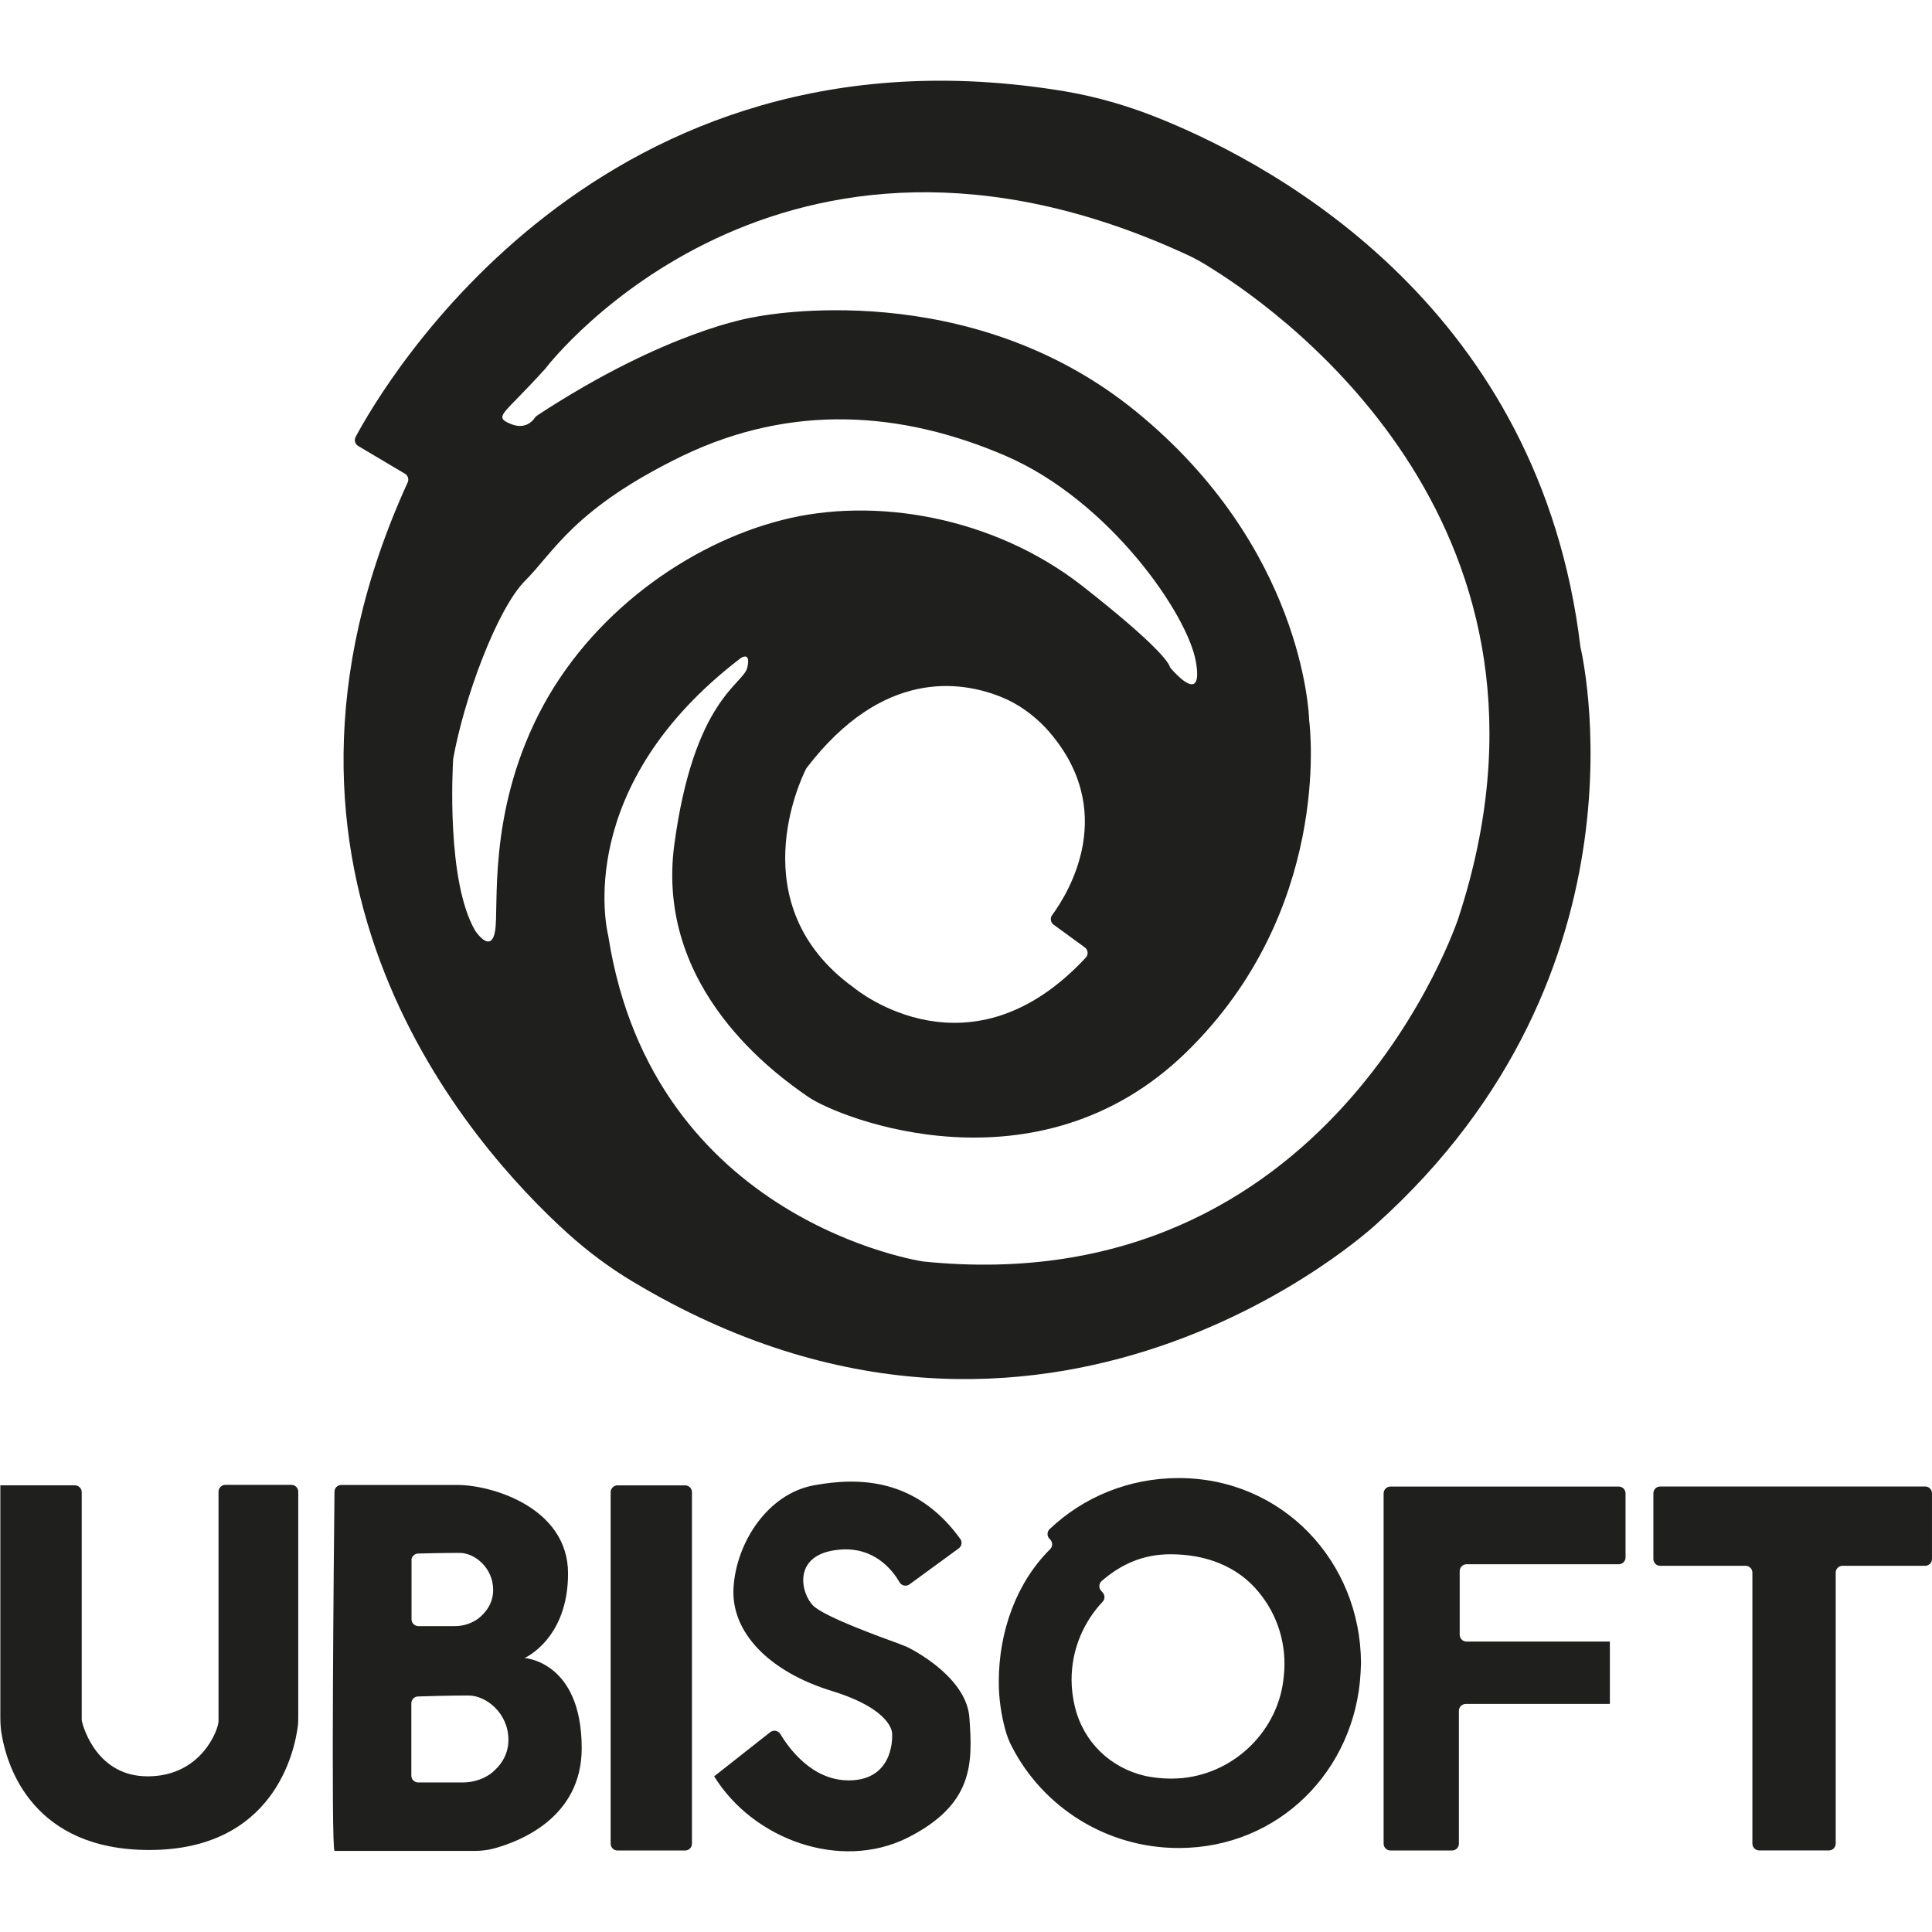
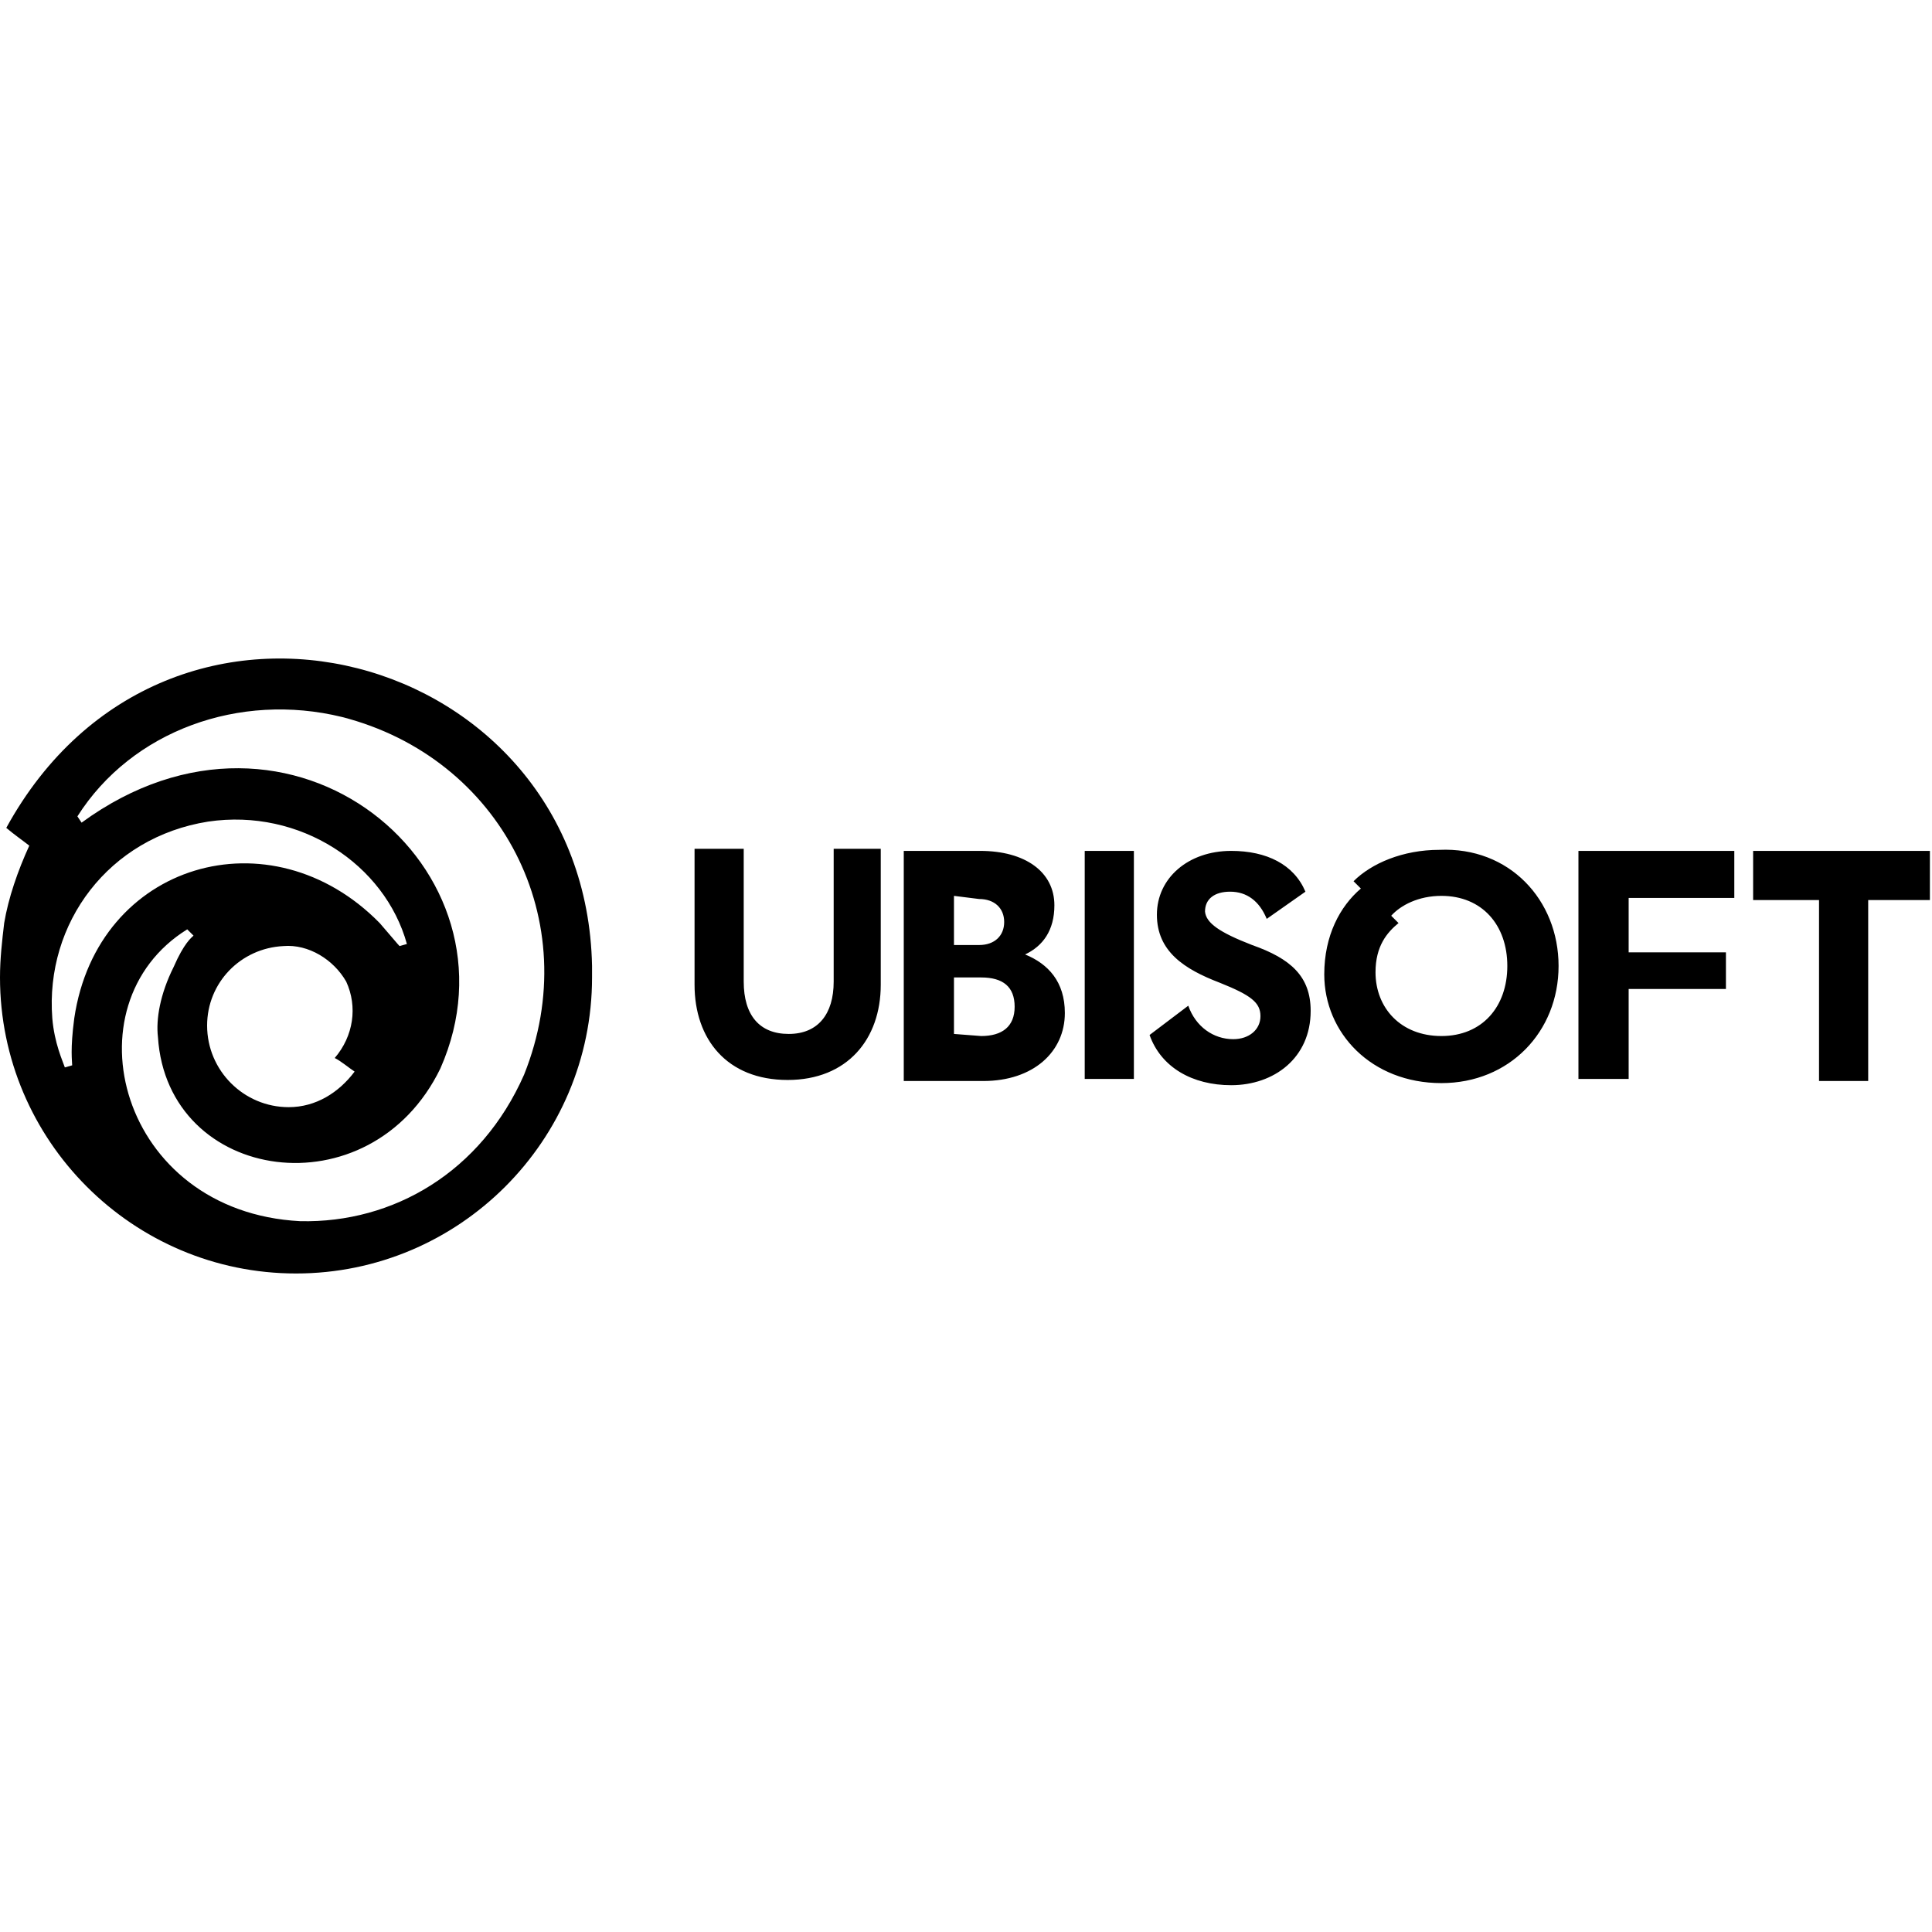
<svg xmlns="http://www.w3.org/2000/svg" width="100" height="100" viewBox="0 0 100 100" version="1.1" id="svg1" xml:space="preserve">
  <defs id="defs1" />
  <g id="layer1">
-     <path d="M 81.804,33.496 C 79.719,16.095 66.281,8.681 60.133,6.179 c -1.623,-0.666 -3.314,-1.166 -5.041,-1.457 C 31.005,0.726 19.828,19.958 18.408,22.614 c -0.087,0.166 -0.033,0.375 0.133,0.47 l 2.419,1.436 c 0.154,0.092 0.216,0.287 0.141,0.45 -9.271,20.327 3.301,34.364 8.301,38.885 1.02,0.916 2.127,1.748 3.314,2.46 21.485,12.917 38.506,-2.939 38.506,-2.939 14.666,-13.167 10.582,-29.881 10.582,-29.881 m -53.926,3.48 c -2.648,5.229 -2.044,9.982 -2.252,11.21 -0.196,1.153 -0.924,0.142 -1.012,0.013 a 0.09,0.09 0 0 0 -0.017,-0.025 c -1.503,-2.564 -1.166,-8.476 -1.141,-8.867 0,-0.013 0.004,-0.025 0.004,-0.042 0.545,-3.064 2.252,-7.734 3.726,-9.212 1.499,-1.499 2.523,-3.73 8.147,-6.461 5.645,-2.71 11.335,-2.314 16.71,0 5.374,2.314 9.437,8.209 9.858,10.669 0.375,2.181 -1.007,0.674 -1.299,0.333 -0.029,-0.033 -0.05,-0.067 -0.062,-0.108 -0.067,-0.192 -0.587,-1.074 -4.533,-4.167 -4.625,-3.605 -10.794,-4.625 -15.544,-3.397 -4.792,1.22 -9.937,4.825 -12.584,10.053 m 28.32,12.593 c -5.974,6.427 -11.789,1.732 -12.018,1.544 a 0.06,0.06 0 0 0 -0.017,-0.013 c -5.861,-4.25 -2.697,-10.803 -2.444,-11.298 0.008,-0.021 0.021,-0.037 0.033,-0.054 3.934,-5.141 7.984,-4.517 10.087,-3.663 0.874,0.354 1.644,0.916 2.294,1.603 3.855,4.229 1.153,8.555 0.325,9.679 a 0.353,0.353 0 0 0 0.075,0.495 l 1.615,1.178 a 0.355,0.355 0 0 1 0.05,0.529 m 19.295,-2.069 c 0,0 -6.523,19.961 -27.712,17.796 0,0 -13.97,-2.04 -16.293,-16.822 0,-0.008 -0.004,-0.021 -0.004,-0.029 -0.087,-0.35 -1.823,-7.747 6.848,-14.374 0.008,-0.008 0.021,-0.013 0.029,-0.021 0.092,-0.054 0.5,-0.266 0.316,0.512 -0.208,0.874 -2.752,1.623 -3.772,9.125 -1.02,7.501 5.291,11.96 6.919,13.084 1.623,1.124 11.877,5.187 19.565,-2.294 7.506,-7.302 6.432,-16.71 6.377,-17.155 0,-0.013 -0.004,-0.021 -0.004,-0.033 -0.013,-0.42 -0.362,-8.975 -8.959,-15.985 -8.667,-7.069 -19.349,-4.97 -19.703,-4.9 -0.004,0 -0.013,0.004 -0.017,0.004 -0.221,0.033 -4.583,0.72 -11.223,5.062 -0.062,0.042 -0.146,0.104 -0.187,0.167 -0.125,0.187 -0.52,0.604 -1.228,0.312 -0.708,-0.291 -0.562,-0.416 0.354,-1.353 0.845,-0.866 1.336,-1.411 1.407,-1.49 0.004,-0.008 0.013,-0.012 0.017,-0.021 0.337,-0.437 12.156,-15.519 33.061,-5.97 0.52,0.229 0.999,0.499 1.478,0.812 3.913,2.444 19.27,13.571 12.73,33.573 M 9.9886774e-5,76.881 H 3.876 a 0.353,0.353 0 0 1 0.354,0.354 v 11.773 c 0,0.029 0.004,0.058 0.008,0.083 0.087,0.362 0.799,2.852 3.405,2.852 2.793,0 3.668,-2.439 3.668,-2.856 v -11.877 a 0.353,0.353 0 0 1 0.354,-0.354 h 3.418 a 0.353,0.353 0 0 1 0.354,0.354 v 11.627 c 0,0.167 0,0.333 -0.021,0.499 -0.167,1.332 -1.249,6.419 -7.689,6.419 -6.003,0 -7.335,-4.271 -7.626,-5.899 -0.062,-0.312 -0.083,-0.625 -0.083,-0.958 v -12.022 z M 27.15,85.819 c 0,0 2.252,-0.978 2.252,-4.375 0,-3.397 -3.917,-4.583 -5.732,-4.583 h -6.003 c -0.196,0 -0.354,0.154 -0.354,0.35 -0.029,2.585 -0.187,18.591 0.004,18.591 h 7.293 c 0.312,0 0.645,-0.042 0.957,-0.125 1.311,-0.354 4.542,-1.582 4.542,-5.187 0,-4.504 -2.96,-4.671 -2.96,-4.671 m -5.853,-5.054 a 0.355,0.355 0 0 1 0.346,-0.354 c 0.462,-0.012 1.32,-0.033 2.156,-0.033 0.77,0 1.728,0.77 1.728,1.915 0,0.729 -0.416,1.207 -0.791,1.499 a 2.056,2.056 0 0 1 -1.186,0.375 h -1.894 a 0.353,0.353 0 0 1 -0.354,-0.354 v -3.047 z m 2.664,11.494 h -2.315 a 0.353,0.353 0 0 1 -0.354,-0.354 v -3.742 c 0,-0.192 0.15,-0.345 0.341,-0.354 0.529,-0.017 1.594,-0.05 2.619,-0.05 0.916,0 2.065,0.916 2.065,2.294 0,0.853 -0.479,1.415 -0.937,1.769 -0.42,0.291 -0.92,0.437 -1.419,0.437 m 8.001,-15.377 h 3.501 a 0.353,0.353 0 0 1 0.354,0.354 v 18.192 a 0.353,0.353 0 0 1 -0.354,0.354 h -3.501 a 0.353,0.353 0 0 1 -0.354,-0.354 v -18.192 a 0.353,0.353 0 0 1 0.354,-0.354 m 5.004,15.061 2.901,-2.285 c 0.167,-0.133 0.412,-0.087 0.524,0.096 0.446,0.741 1.644,2.398 3.534,2.398 2.439,0 2.252,-2.419 2.252,-2.419 0,0 0.062,-1.228 -3.126,-2.211 -3.189,-0.978 -5.229,-3.001 -5.083,-5.353 0.146,-2.335 1.769,-4.854 4.167,-5.291 2.327,-0.425 5.283,-0.379 7.568,2.772 0.117,0.158 0.079,0.379 -0.079,0.495 l -2.548,1.861 c -0.171,0.125 -0.412,0.075 -0.516,-0.108 -0.362,-0.629 -1.311,-1.861 -3.135,-1.686 -2.439,0.229 -1.982,2.252 -1.332,2.897 0.583,0.583 3.605,1.665 4.292,1.915 0.1,0.042 0.412,0.158 0.529,0.204 l 0.025,0.013 c 0.704,0.341 3.114,1.736 3.239,3.684 0.167,2.335 0.229,4.479 -3.23,6.211 -3.463,1.707 -7.963,0.079 -9.982,-3.193 m 46.362,-3.747 h -7.46 a 0.353,0.353 0 0 0 -0.354,0.354 v 6.877 a 0.353,0.353 0 0 1 -0.354,0.354 h -3.189 a 0.353,0.353 0 0 1 -0.354,-0.354 v -18.129 a 0.353,0.353 0 0 1 0.354,-0.354 h 11.814 a 0.353,0.353 0 0 1 0.354,0.354 v 3.314 a 0.353,0.353 0 0 1 -0.354,0.354 h -7.876 a 0.353,0.353 0 0 0 -0.354,0.354 v 3.293 a 0.353,0.353 0 0 0 0.354,0.354 h 7.418 m 7.377,10.457 v -14.025 a 0.353,0.353 0 0 0 -0.354,-0.354 h -4.417 a 0.353,0.353 0 0 1 -0.354,-0.354 v -3.397 a 0.353,0.353 0 0 1 0.354,-0.354 h 13.713 a 0.353,0.353 0 0 1 0.354,0.354 v 3.397 a 0.353,0.353 0 0 1 -0.354,0.354 h -4.275 a 0.353,0.353 0 0 0 -0.354,0.354 v 14.025 a 0.353,0.353 0 0 1 -0.354,0.354 h -3.605 a 0.353,0.353 0 0 1 -0.354,-0.354 m -29.694,-18.92 c -2.598,0 -4.95,0.999 -6.677,2.639 a 0.353,0.353 0 0 0 -0.008,0.508 l 0.033,0.033 c 0.137,0.137 0.137,0.366 -0.004,0.504 -1.728,1.711 -2.656,4.238 -2.656,6.86 0,0.874 0.125,1.728 0.354,2.543 0.083,0.291 0.187,0.562 0.333,0.833 1.603,3.106 4.875,5.229 8.625,5.229 5.187,0 9.146,-4.021 9.416,-9.083 0,-0.167 0.021,-0.312 0.021,-0.479 -0.021,-5.291 -4.084,-9.587 -9.437,-9.587 m 0.229,15.527 c -0.666,0.062 -1.311,0.021 -1.94,-0.104 -1.832,-0.416 -3.23,-1.769 -3.667,-3.605 -0.104,-0.437 -0.167,-0.916 -0.167,-1.374 0,-1.569 0.612,-2.981 1.607,-4.042 a 0.353,0.353 0 0 0 0.004,-0.479 l -0.083,-0.092 c -0.133,-0.146 -0.117,-0.375 0.033,-0.504 0.995,-0.858 2.115,-1.382 3.568,-1.382 1.832,0 3.459,0.624 4.542,1.94 0.978,1.166 1.499,2.731 1.311,4.396 -0.25,2.723 -2.456,4.95 -5.208,5.245 m 22.088,-4.046 v -2.772" style="fill:#1f201e;stroke-width:0.042" id="path1" />
+     <g id="g2" transform="matrix(0.5414185,0,0,0.5414185,-3.22e-7,34.07971)">
+       <path d="M 56.6,29.4 C 56,-0.8 16,-11.9 0.6,16.2 c 0.7,0.6 1.7,1.3 2.2,1.7 -1.1,2.4 -2,5 -2.4,7.4 C 0.2,27 0,28.7 0,30.5 c 0,15.6 12.7,28.3 28.3,28.3 15.6,0 28.3,-12.7 28.3,-28.3 0,-0.4 0,-0.7 0,-1.1 z m -49.5,5 c -0.4,3 -0.2,4.1 -0.2,4.5 L 6.2,39.1 C 6,38.5 5.2,36.8 5,34.4 4.3,25.3 10.4,17.1 19.9,15.6 c 8.8,-1.3 16.9,4.1 19,11.7 l -0.7,0.2 C 38,27.3 37.6,26.8 36.3,25.3 25.9,14.7 9.3,19.5 7.1,34.4 Z m 26.8,5.1 c -1.5,2 -3.7,3.4 -6.3,3.4 -4.3,0 -7.8,-3.5 -7.8,-7.8 0,-4.1 3.2,-7.4 7.3,-7.6 v 0 c 2.4,-0.2 4.8,1.3 6,3.4 1.1,2.4 0.7,5.2 -1.1,7.3 0.6,0.3 1.3,0.9 1.9,1.3 z m 16.2,0.3 C 46,49.1 37.6,54 28.7,53.8 11.4,52.9 6.3,33.1 17.9,25.9 l 0.6,0.6 c -0.2,0.2 -0.9,0.7 -1.9,3 -1.3,2.6 -1.7,5 -1.5,6.7 0.9,14 20.3,16.8 27,3 C 50.5,20.2 27.9,1 7.8,15.7 L 7.4,15.1 C 12.6,6.9 22.9,3.2 32.7,5.6 47.9,9.5 56,25.1 50.1,39.8 Z" id="path1">
+   </path>
+       <path d="m 84.2,18.2 v 13 c 0,5.2 -3.2,9.1 -8.9,9.1 -5.8,0 -8.9,-3.9 -8.9,-9.1 v -13 h 4.7 v 12.7 c 0,3.2 1.5,5 4.3,5 2.8,0 4.3,-1.9 4.3,-5 V 18.2 Z m 17.6,15.7 c 0,3.7 -3,6.5 -7.8,6.5 h -7.6 v -22 h 7.3 c 4.3,0 7.1,2 7.1,5.2 0,2.4 -1.1,3.9 -2.8,4.7 2.2,0.9 3.8,2.6 3.8,5.6 z M 91.2,22.7 v 4.7 h 2.4 C 95.1,27.4 96,26.5 96,25.2 96,23.9 95.1,23 93.6,23 Z m 2.6,13.4 c 2,0 3.2,-0.9 3.2,-2.8 0,-1.9 -1.1,-2.8 -3.2,-2.8 h -2.6 v 5.4 z m 9.9,-17.7 h 4.7 v 21.8 h -4.7 z m 16,9 c 3.7,1.3 5.6,3 5.6,6.3 0,4.5 -3.5,7.1 -7.6,7.1 -3.7,0 -6.7,-1.7 -7.8,-4.8 l 3.7,-2.8 c 0.7,2 2.4,3.2 4.3,3.2 1.5,0 2.6,-0.9 2.6,-2.2 0,-1.3 -0.9,-2 -3.9,-3.2 -3.4,-1.3 -6,-3 -6,-6.5 0,-3.5 3,-6.1 7.1,-6.1 3.4,0 6,1.3 7.1,3.9 l -3.7,2.6 c -0.7,-1.7 -1.9,-2.6 -3.5,-2.6 -1.5,0 -2.4,0.7 -2.4,1.9 0.1,1.1 1.4,2 4.5,3.2 z m 29.3,2 c 0,6.3 -4.7,11.2 -11.2,11.2 -6.7,0 -11.2,-4.8 -11.2,-10.4 0,-3.7 1.5,-6.5 3.5,-8.2 l -0.7,-0.7 c 1.7,-1.7 4.7,-3 8.2,-3 6.7,-0.3 11.4,4.8 11.4,11.1 z m -4.9,0 c 0,-3.9 -2.4,-6.7 -6.3,-6.7 -2.2,0 -3.9,0.9 -4.8,1.9 l 0.7,0.7 c -1.1,0.9 -2.2,2.2 -2.2,4.7 0,3.4 2.4,6.1 6.3,6.1 3.9,0 6.3,-2.8 6.3,-6.7 z m 11.6,-6.3 v 5 h 9.3 v 3.5 h -9.3 v 8.6 h -4.8 V 18.4 h 14.9 v 4.5 h -10.1 z m 29,0 h -6.1 v 17.3 h -4.7 V 23.1 h -6.3 v -4.7 h 16.9 v 4.7 z" id="path2">
+   </path>
+     </g>
  </g>
</svg>
